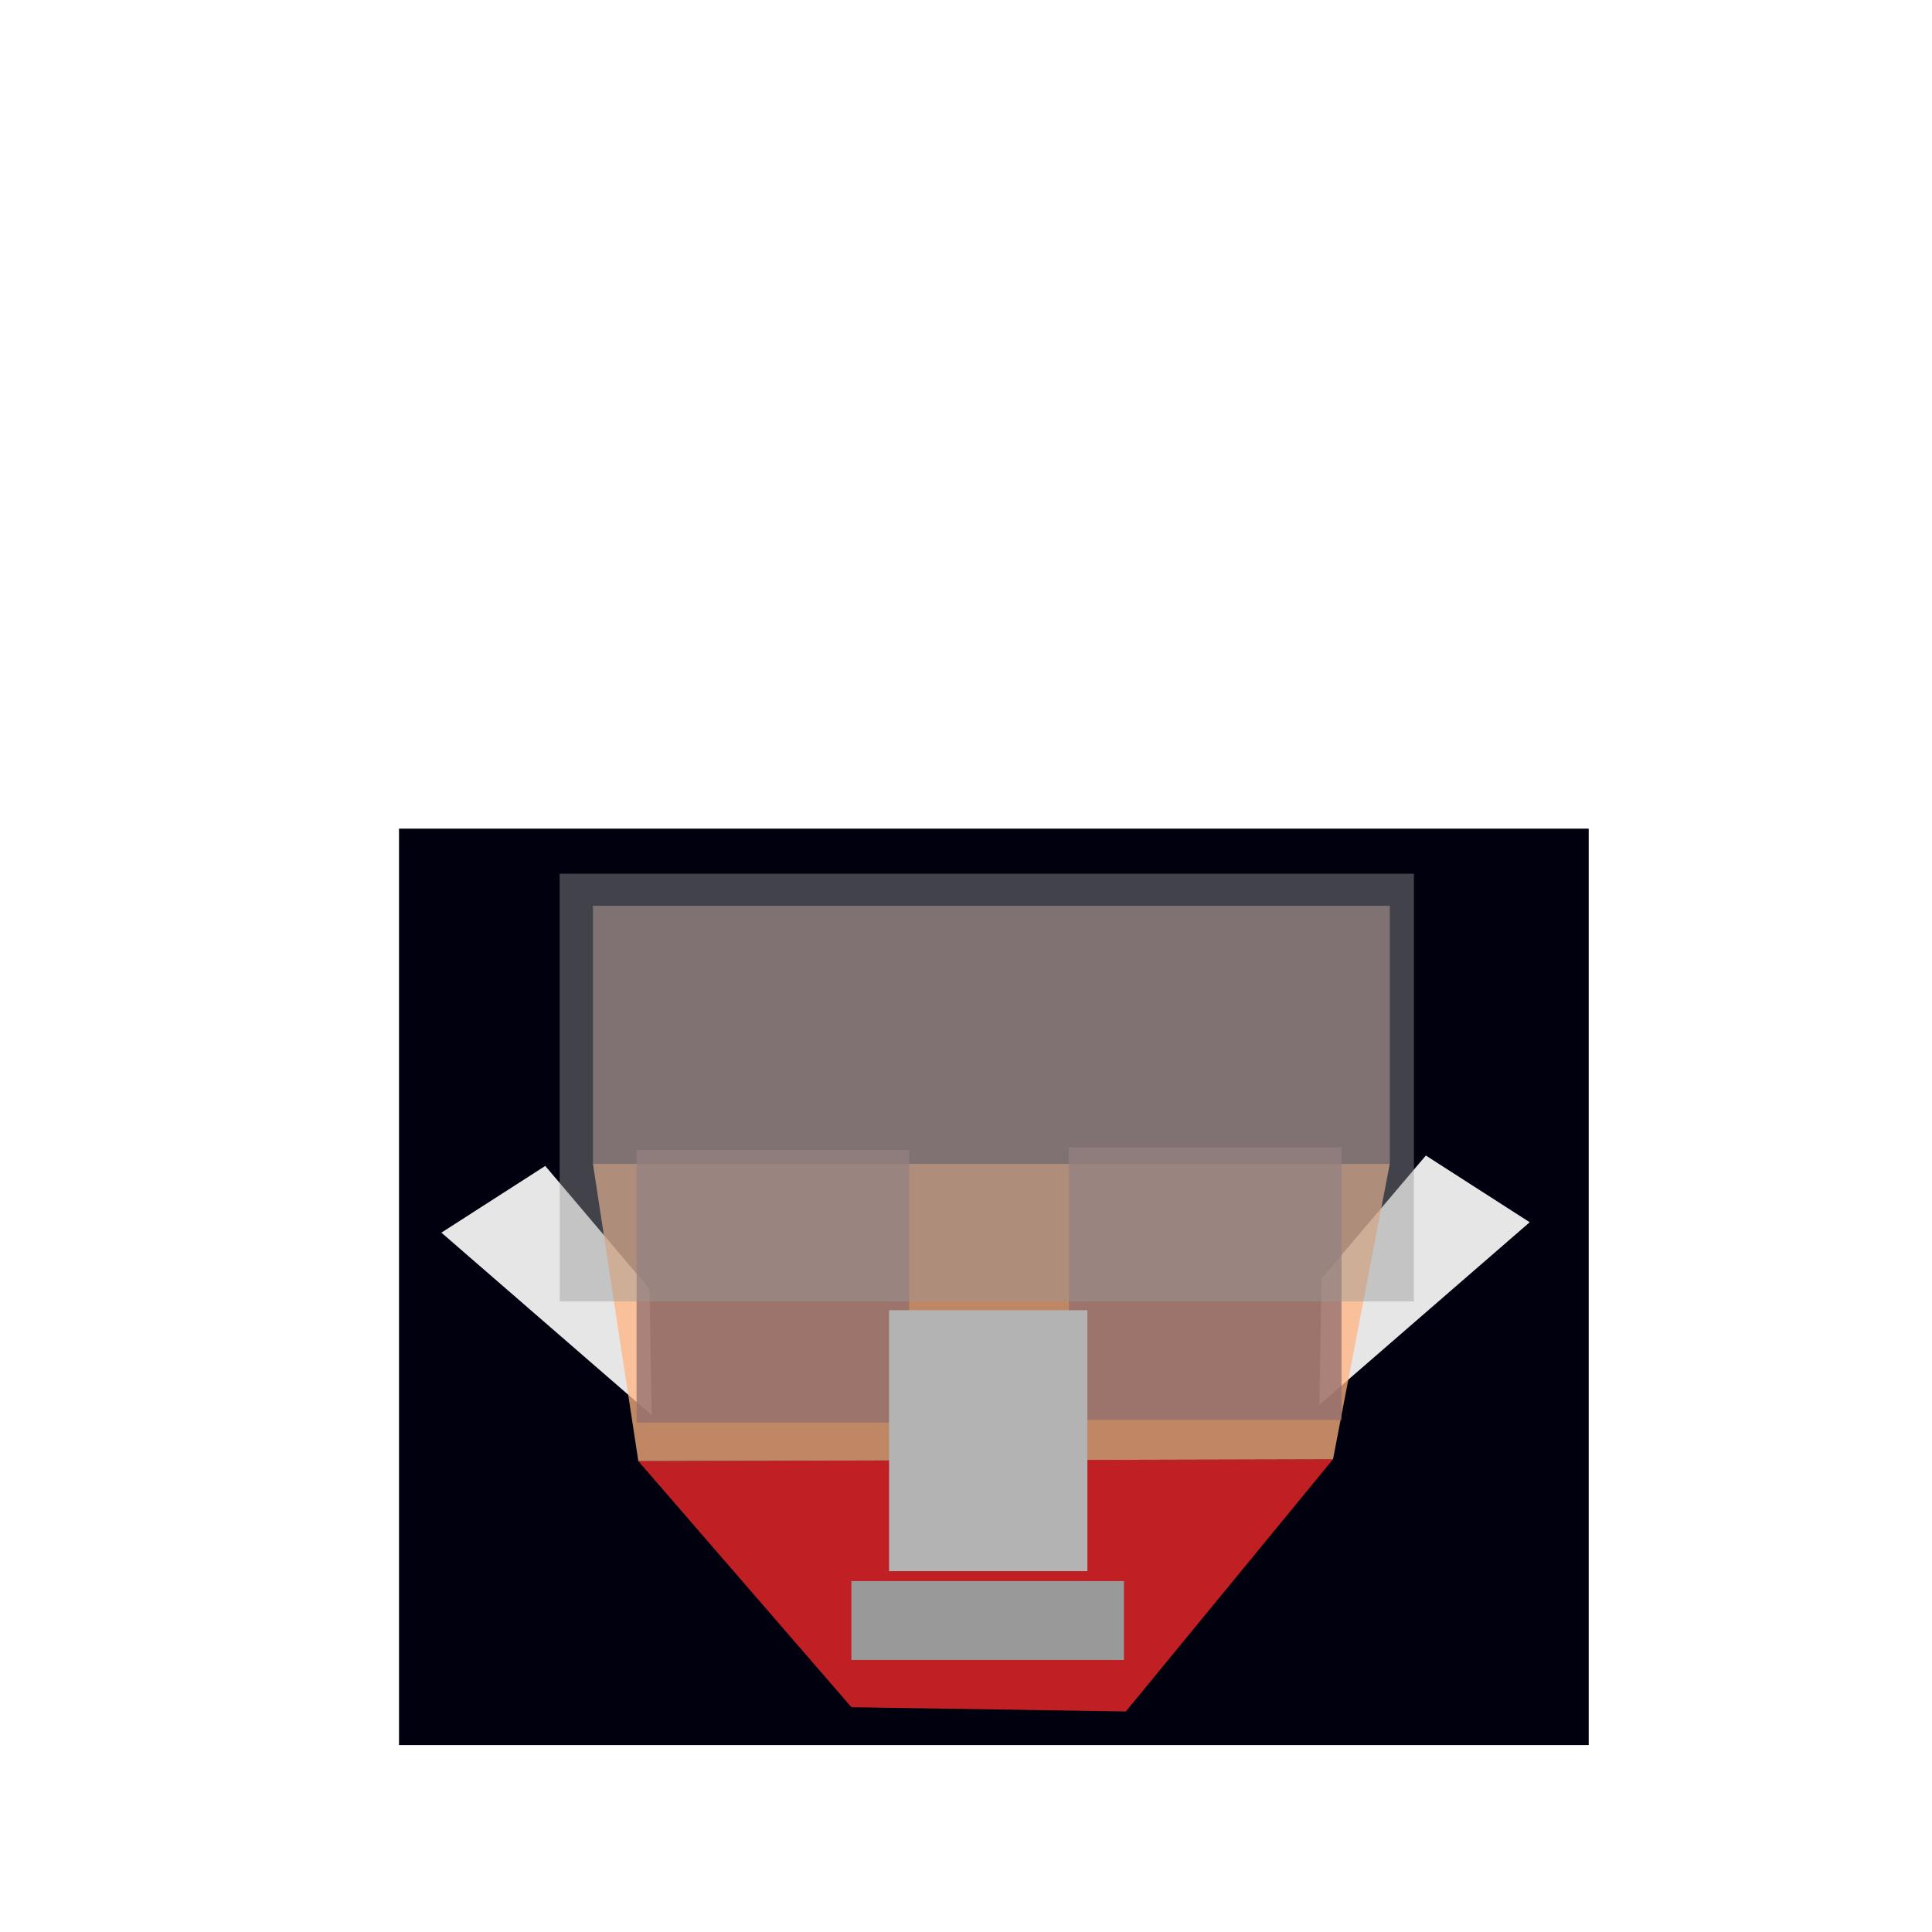
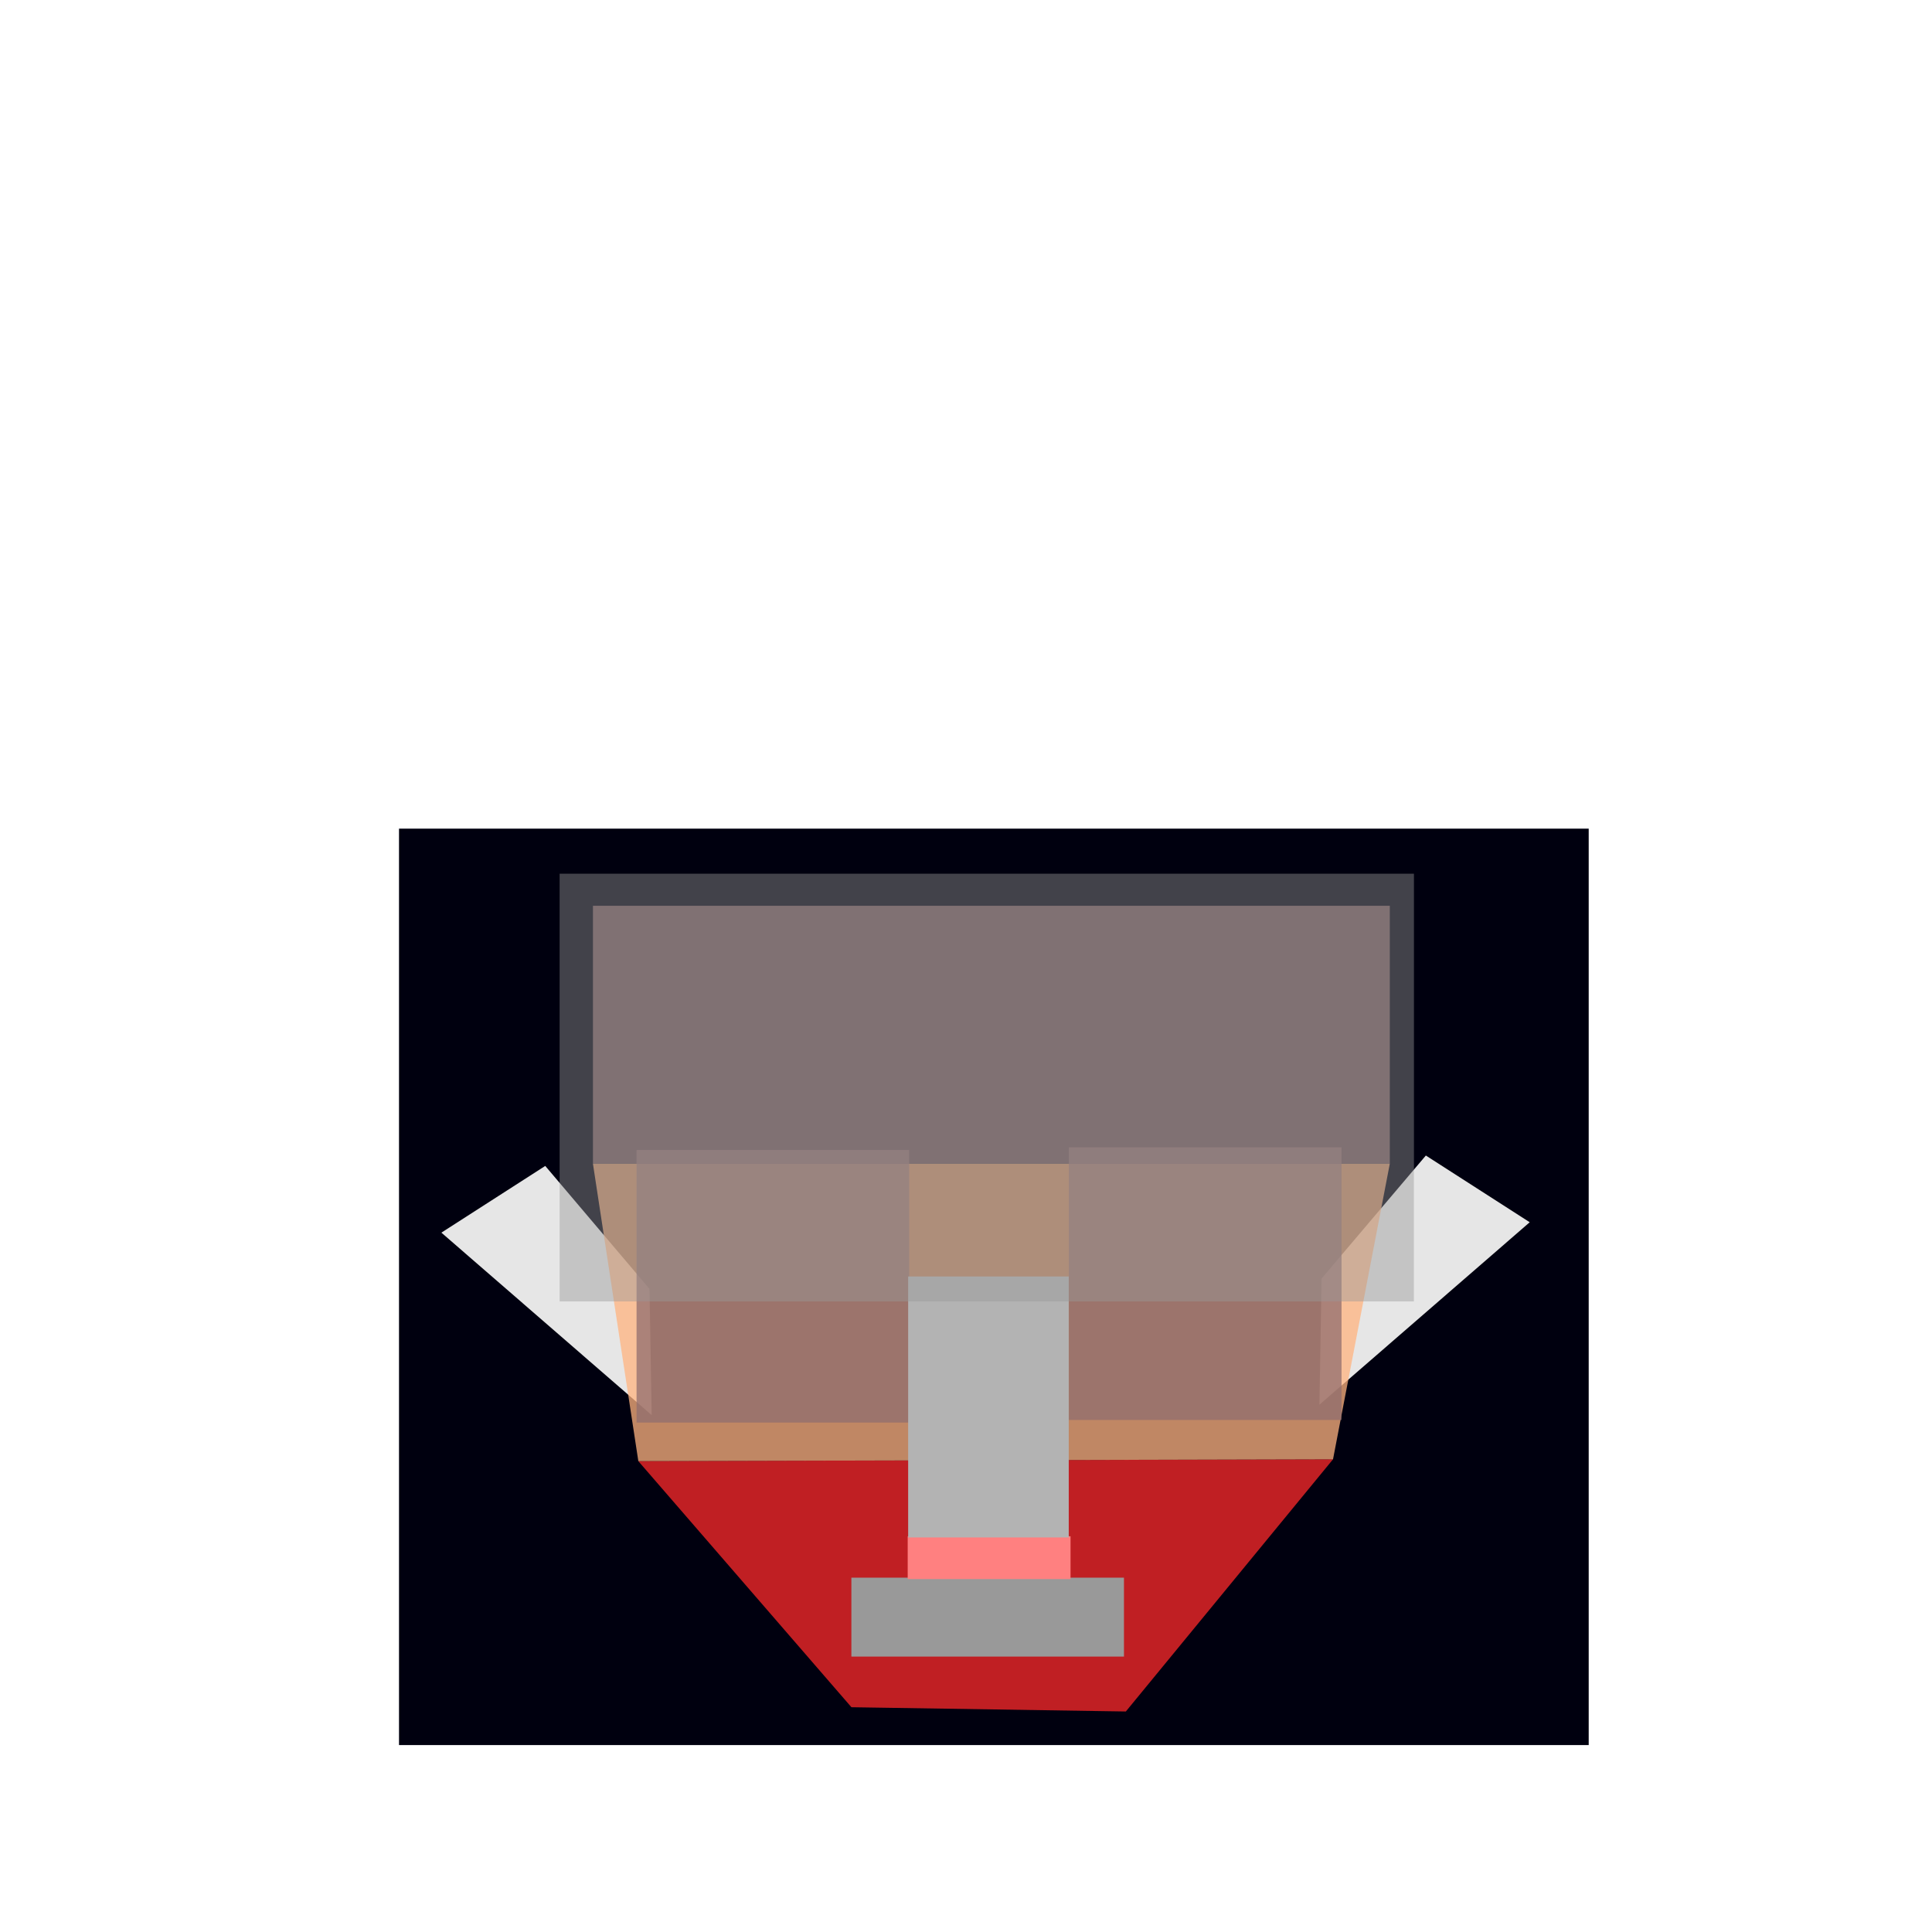
<svg xmlns="http://www.w3.org/2000/svg" enable-background="new" id="svg201" version="1.1" viewBox="0 0 210 210" height="210mm" width="210mm">
  <style id="style475" />
  <defs id="defs195" />
  <g id="layer1">
    <rect y="90.07" x="43.371" height="99.612" width="129.314" id="rect969" style="vector-effect:none;fill:#00000f;stroke-width:0.265;stop-color:#000000" />
  </g>
  <g style="display:inline" id="contents">
    <path style="display:inline;fill:#e6e6e6;stroke-width:0.058" d="m 59.266,126.731 11.333,13.37 0.236,13.713 -22.859,-19.831 z" id="guide_ear-5-02" />
    <path id="guide_ear-5-02-9" d="m 154.984,125.601 -11.333,13.37 -0.236,13.713 22.859,-19.831 z" style="display:inline;fill:#e6e6e6;stroke-width:0.058" />
    <rect y="98.454" x="64.452" height="28.042" width="86.614" id="guide_skull_cap-3" style="font-variation-settings:normal;opacity:1;vector-effect:none;fill:#916f6f;fill-opacity:0.752;fill-rule:evenodd;stroke-width:0.265;stroke-linecap:butt;stroke-linejoin:miter;stroke-miterlimit:4;stroke-dasharray:none;stroke-dashoffset:0;stroke-opacity:1;stop-color:#000000;stop-opacity:1" />
    <path id="guide_mandible-3" d="m 69.381,158.816 75.514,-0.2 -22.52,27.415 -29.828,-0.463 z" style="display:inline;opacity:1;fill:#ff2a2a;fill-opacity:0.752;stroke-width:0.442" />
+     <rect y="171.485" x="92.541" height="8.578" width="29.628" id="guide_mouth-3" style="display:inline;fill:#999999;fill-rule:evenodd;stroke-width:0.19" />
    <path id="guide_cheek_bones-3" d="m 64.451,126.497 86.613,5.7e-4 -6.17,32.12 -75.511,0.199 z" style="display:inline;fill:#ffb380;fill-opacity:0.752;stroke-width:0.265" />
-     <rect y="171.854" x="92.541" height="8.578" width="29.628" id="guide_mouth-3" style="display:inline;fill:#999999;fill-rule:evenodd;stroke-width:0.19" />
    <path id="guide_eye-3" d="M 69.19,124.993 H 98.826 V 154.629 H 69.19 Z" style="display:inline;vector-effect:none;fill:#916f6f;fill-opacity:0.752;stroke-width:0.254;stop-color:#000000" />
    <path style="display:inline;vector-effect:none;fill:#916f6f;fill-opacity:0.752;stroke-width:0.254;stop-color:#000000" d="m 145.818,124.707 h -29.636 v 29.636 h 29.636 z" id="guide_eye-3-0" />
-     <rect y="142.415" x="96.638" height="28.363" width="21.556" id="guide_nose-3" style="display:inline;fill:#b3b3b3;stroke-width:0.157" />
+     <rect y="166.984" x="98.663" height="4.654" width="17.699" id="guide_mustache" style="display:inline;fill:#ff8080;fill-rule:evenodd;stroke-width:0.177" />
+     <rect y="138.749" x="98.712" height="28.363" width="17.456" id="guide_nose-3" style="display:inline;fill:#b3b3b3;stroke-width:0.142" />
    <rect y="94.969" x="60.83" height="46.491" width="92.858" id="guide_hair-3" style="display:inline;opacity:0.992;fill:#999999;fill-opacity:0.441;fill-rule:evenodd;stroke-width:0.168">
      </rect>
  </g>
</svg>
